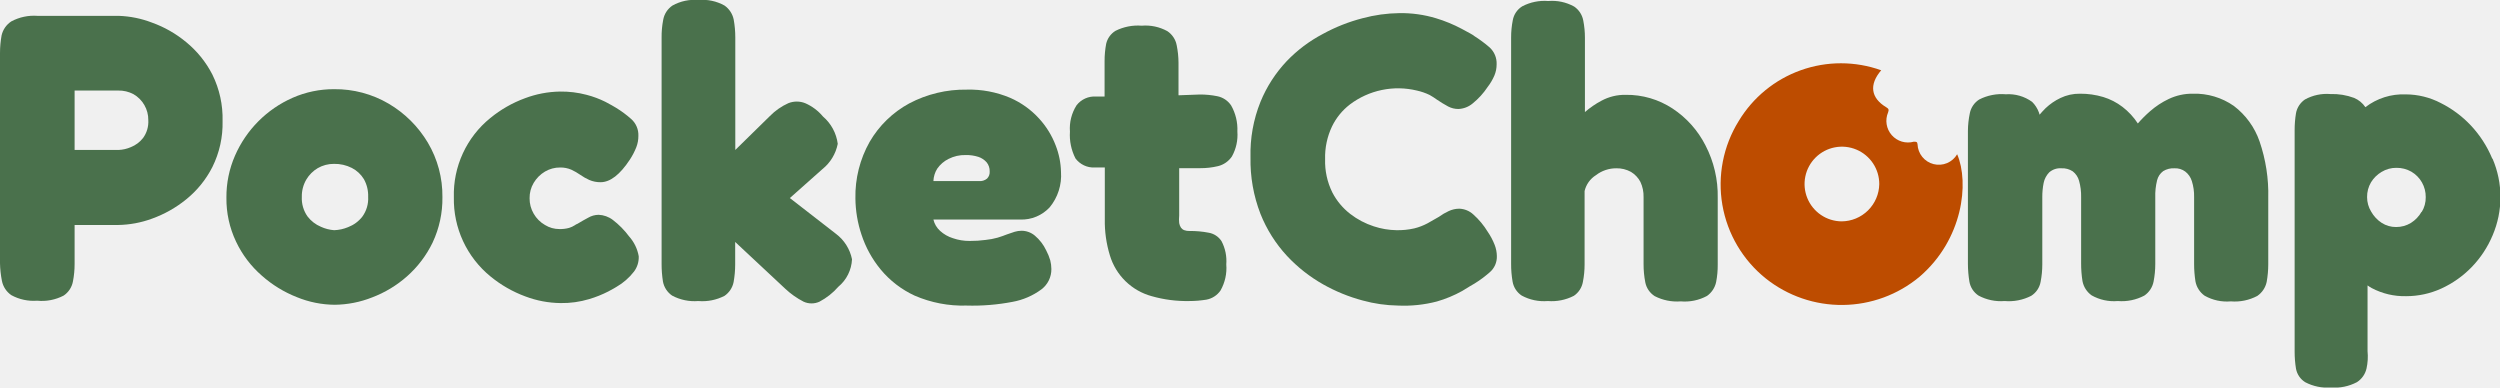
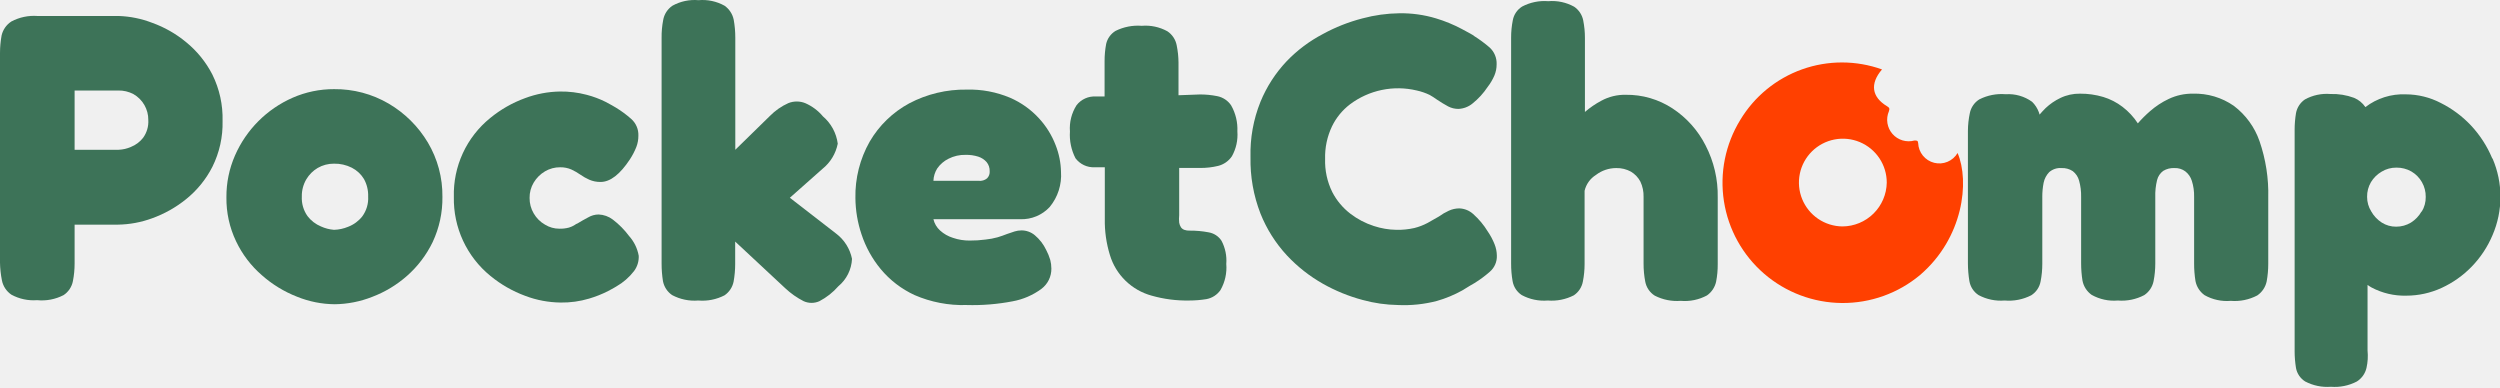
<svg xmlns="http://www.w3.org/2000/svg" width="600" height="93" viewBox="0 0 600 93" fill="none">
-   <g clip-path="url(#clip0_2761_490)">
-     <path d="M451.488 16.867C448.526 20.317 448.988 23.522 452.71 25.749C453.308 26.102 453.362 26.346 453.145 26.971C452.761 27.87 452.639 28.86 452.792 29.825C452.946 30.791 453.37 31.693 454.015 32.429C454.659 33.164 455.499 33.702 456.436 33.981C457.373 34.26 458.371 34.269 459.313 34.006C459.883 34.006 460.155 34.006 460.209 34.631C460.251 35.734 460.65 36.794 461.346 37.652C462.042 38.51 462.997 39.119 464.068 39.388C465.139 39.658 466.269 39.572 467.288 39.146C468.307 38.719 469.16 37.973 469.719 37.021C472.653 43.865 471.132 57.473 460.671 66.436C455.509 70.732 449.024 73.117 442.309 73.191C435.593 73.266 429.057 71.024 423.801 66.844C418.283 62.431 414.573 56.151 413.371 49.19C412.17 42.229 413.56 35.069 417.28 29.063C420.693 23.39 425.966 19.075 432.203 16.851C438.44 14.627 445.255 14.633 451.488 16.867ZM451.026 44.191C451.031 42.421 450.512 40.689 449.533 39.213C448.555 37.737 447.161 36.584 445.528 35.899C443.895 35.214 442.096 35.028 440.357 35.365C438.618 35.701 437.018 36.544 435.758 37.788C434.498 39.033 433.635 40.622 433.278 42.356C432.92 44.09 433.085 45.891 433.75 47.532C434.416 49.173 435.552 50.58 437.016 51.575C438.481 52.571 440.207 53.111 441.978 53.127C444.355 53.114 446.632 52.171 448.322 50.501C450.013 48.832 450.983 46.567 451.026 44.191Z" fill="#BD4C00" />
-     <path d="M8.912 72.168C6.761 72.334 4.609 71.872 2.717 70.837C1.547 70.034 0.738 68.806 0.462 67.414C0.185 66.018 0.03 64.6 0 63.177L0 12.712C0.003 11.3 0.13 9.891 0.38 8.502C0.689 7.117 1.528 5.908 2.717 5.134C4.641 4.105 6.817 3.643 8.993 3.803H28.474C31.219 3.892 33.928 4.443 36.49 5.432C39.456 6.496 42.214 8.068 44.641 10.077C47.271 12.217 49.427 14.881 50.971 17.899C52.679 21.367 53.519 25.198 53.417 29.063C53.511 32.883 52.671 36.668 50.971 40.09C49.438 43.108 47.28 45.765 44.641 47.885C42.2 49.861 39.444 51.412 36.49 52.476C33.878 53.439 31.122 53.953 28.338 53.997H17.905V63.367C17.908 64.781 17.772 66.191 17.498 67.577C17.369 68.259 17.105 68.907 16.723 69.486C16.34 70.064 15.846 70.56 15.27 70.945C13.315 71.964 11.105 72.389 8.912 72.168ZM17.905 35.989H28.474C29.486 35.947 30.481 35.716 31.409 35.31C32.566 34.851 33.579 34.091 34.343 33.11C35.244 31.867 35.686 30.35 35.593 28.818C35.606 27.559 35.283 26.319 34.657 25.226C34.032 24.133 33.126 23.226 32.034 22.598C30.905 22.001 29.642 21.702 28.366 21.729H17.905V35.989Z" fill="#4A714C" />
-     <path d="M80.37 73.145C77.247 73.125 74.157 72.507 71.267 71.325C68.166 70.109 65.305 68.353 62.818 66.138C60.22 63.877 58.12 61.103 56.65 57.989C55.083 54.69 54.293 51.075 54.34 47.423C54.311 43.957 55.015 40.523 56.405 37.347C59.11 31.149 64.046 26.195 70.235 23.467C73.369 22.091 76.757 21.388 80.179 21.403C84.779 21.351 89.307 22.553 93.275 24.88C97.145 27.155 100.378 30.368 102.676 34.223C105.025 38.182 106.237 42.712 106.181 47.315C106.232 51.066 105.433 54.78 103.845 58.179C102.352 61.279 100.255 64.049 97.677 66.328C95.216 68.504 92.381 70.215 89.308 71.38C86.461 72.507 83.432 73.105 80.37 73.145ZM80.179 55.246C81.338 55.208 82.479 54.959 83.548 54.513C84.886 54.002 86.06 53.139 86.945 52.014C87.957 50.633 88.457 48.943 88.358 47.233C88.408 45.765 88.061 44.31 87.352 43.023C86.655 41.865 85.648 40.924 84.445 40.307C83.117 39.632 81.642 39.296 80.152 39.329C78.779 39.317 77.428 39.673 76.24 40.361C75.122 41.027 74.188 41.961 73.523 43.078C72.784 44.336 72.407 45.774 72.436 47.233C72.355 48.907 72.832 50.56 73.794 51.932C74.632 53.036 75.748 53.898 77.028 54.431C78.022 54.885 79.089 55.161 80.179 55.246Z" fill="#4A714C" />
-     <path d="M134.547 72.738C131.649 72.706 128.779 72.164 126.07 71.135C123.043 70.018 120.223 68.402 117.729 66.355C114.913 64.062 112.658 61.158 111.132 57.864C109.607 54.57 108.852 50.971 108.926 47.342C108.825 43.714 109.562 40.112 111.08 36.815C112.597 33.517 114.853 30.614 117.674 28.329C120.159 26.29 122.97 24.683 125.988 23.576C128.665 22.567 131.496 22.024 134.357 21.974C136.529 21.94 138.696 22.205 140.796 22.761C142.354 23.165 143.866 23.729 145.306 24.445C146.475 25.07 147.317 25.532 147.833 25.858C149.135 26.651 150.362 27.56 151.501 28.574C152.065 29.077 152.51 29.698 152.806 30.392C153.102 31.087 153.241 31.839 153.213 32.594C153.219 33.521 153.054 34.442 152.724 35.31C152.31 36.355 151.791 37.356 151.175 38.297C148.811 41.883 146.475 43.73 144.138 43.73C143.204 43.743 142.278 43.558 141.421 43.186C140.667 42.85 139.948 42.441 139.275 41.964C138.603 41.499 137.894 41.09 137.155 40.742C136.3 40.367 135.373 40.181 134.438 40.199C133.158 40.188 131.9 40.526 130.798 41.176C129.678 41.839 128.744 42.773 128.081 43.893C127.422 45.001 127.083 46.27 127.102 47.559C127.083 48.866 127.421 50.152 128.081 51.281C128.729 52.411 129.667 53.349 130.798 53.997C131.834 54.639 133.029 54.977 134.248 54.974C135.027 54.995 135.805 54.903 136.558 54.703C137.057 54.554 137.533 54.335 137.97 54.051C138.148 53.906 138.35 53.796 138.568 53.725C139.465 53.182 140.334 52.693 141.149 52.258C141.907 51.809 142.769 51.566 143.649 51.552C144.889 51.596 146.085 52.023 147.073 52.774C148.555 53.907 149.872 55.242 150.985 56.74C152.18 58.08 152.98 59.725 153.294 61.493C153.356 62.82 152.952 64.126 152.153 65.187C151.003 66.673 149.572 67.918 147.942 68.854C147.752 68.99 147.073 69.37 145.959 69.967C144.496 70.712 142.968 71.321 141.394 71.787C139.174 72.454 136.865 72.775 134.547 72.738Z" fill="#4A714C" />
-     <path d="M200.625 56.115C202.619 57.609 203.992 59.784 204.483 62.226C204.424 63.495 204.102 64.737 203.536 65.873C202.97 67.01 202.173 68.016 201.195 68.826C199.918 70.292 198.379 71.507 196.658 72.412C196.064 72.68 195.421 72.818 194.77 72.818C194.119 72.818 193.475 72.68 192.881 72.412C191.276 71.591 189.794 70.549 188.48 69.315L176.443 58.071V63.503C176.442 64.915 176.314 66.324 176.063 67.713C175.794 69.049 175.014 70.228 173.889 70.999C171.948 72.001 169.763 72.434 167.586 72.249C165.412 72.426 163.233 71.973 161.31 70.945C160.739 70.556 160.251 70.058 159.873 69.481C159.495 68.903 159.236 68.256 159.109 67.577C158.89 66.184 158.781 64.777 158.783 63.367V9.045C158.766 7.614 158.893 6.185 159.163 4.78C159.282 4.085 159.54 3.42 159.923 2.827C160.306 2.234 160.806 1.725 161.391 1.331C163.294 0.271 165.471 -0.192 167.64 1.45739e-06C169.81 -0.192 171.987 0.271 173.889 1.331C175.027 2.131 175.815 3.336 176.09 4.699C176.344 6.115 176.471 7.551 176.471 8.99V35.989L184.785 27.84C186.05 26.554 187.542 25.514 189.186 24.771C190.493 24.242 191.955 24.242 193.262 24.771C194.903 25.486 196.354 26.574 197.5 27.949C199.462 29.622 200.731 31.965 201.06 34.522C200.59 36.91 199.29 39.055 197.392 40.579L189.567 47.532L200.625 56.115Z" fill="#4A714C" />
-     <path d="M231.952 73.335C227.679 73.464 223.43 72.648 219.508 70.945C216.355 69.491 213.57 67.346 211.357 64.671C209.32 62.202 207.763 59.373 206.765 56.332C205.821 53.521 205.326 50.579 205.298 47.614C205.2 42.862 206.382 38.171 208.722 34.033C210.977 30.152 214.258 26.966 218.204 24.825C222.461 22.574 227.218 21.434 232.034 21.512C235.593 21.417 239.132 22.084 242.413 23.467C245.068 24.621 247.448 26.324 249.395 28.465C251.112 30.342 252.458 32.526 253.362 34.902C254.159 36.929 254.591 39.081 254.639 41.258C254.857 44.335 253.885 47.379 251.922 49.759C251.027 50.722 249.935 51.482 248.722 51.988C247.508 52.494 246.2 52.734 244.885 52.693H224.018C224.263 53.741 224.822 54.688 225.622 55.409C226.511 56.219 227.569 56.822 228.719 57.174C230.004 57.617 231.354 57.837 232.713 57.826C233.994 57.837 235.274 57.755 236.544 57.582C237.518 57.485 238.482 57.303 239.424 57.039C240.239 56.794 241 56.523 241.679 56.251L243.527 55.626C244.056 55.467 244.605 55.385 245.157 55.382C246.33 55.381 247.466 55.794 248.363 56.55C249.512 57.518 250.439 58.722 251.08 60.081C251.484 60.843 251.812 61.644 252.058 62.471C252.235 63.154 252.326 63.857 252.33 64.562C252.343 65.507 252.133 66.442 251.717 67.292C251.302 68.141 250.693 68.881 249.939 69.451C247.896 70.96 245.536 71.982 243.038 72.439C239.386 73.143 235.669 73.444 231.952 73.335ZM224.018 43.458H234.887C235.245 43.497 235.607 43.464 235.952 43.361C236.297 43.258 236.618 43.088 236.897 42.861C237.121 42.633 237.293 42.36 237.401 42.06C237.509 41.76 237.55 41.44 237.522 41.122C237.546 40.333 237.286 39.562 236.788 38.949C236.255 38.346 235.57 37.896 234.805 37.645C233.822 37.334 232.793 37.187 231.762 37.211C230.339 37.173 228.929 37.49 227.659 38.134C226.569 38.669 225.634 39.473 224.942 40.47C224.376 41.367 224.057 42.398 224.018 43.458Z" fill="#4A714C" />
-     <path d="M295.476 25.314C295.094 24.741 294.602 24.248 294.028 23.866C293.455 23.484 292.811 23.219 292.134 23.087C290.775 22.813 289.391 22.677 288.004 22.68L282.842 22.87V15.047C282.835 13.642 282.689 12.241 282.407 10.864C282.279 10.176 282.013 9.521 281.625 8.937C281.238 8.354 280.737 7.855 280.152 7.469C278.278 6.44 276.142 5.987 274.012 6.165C271.848 5.997 269.678 6.419 267.735 7.388C267.17 7.731 266.678 8.184 266.291 8.721C265.904 9.257 265.628 9.866 265.48 10.511C265.223 11.881 265.095 13.273 265.1 14.667V23.168H263.035C262.142 23.109 261.248 23.272 260.432 23.642C259.617 24.011 258.906 24.576 258.362 25.287C257.174 27.164 256.621 29.373 256.786 31.588C256.637 33.815 257.098 36.04 258.117 38.026C258.648 38.734 259.343 39.303 260.143 39.681C260.944 40.06 261.824 40.238 262.709 40.199H265.154V52.611C265.1 55.555 265.513 58.488 266.377 61.303C267.08 63.65 268.369 65.779 270.123 67.49C271.877 69.2 274.038 70.436 276.403 71.081C279.326 71.915 282.357 72.308 285.396 72.249C286.77 72.249 288.142 72.14 289.499 71.923C290.187 71.801 290.844 71.544 291.431 71.166C292.019 70.789 292.526 70.298 292.922 69.723C294.006 67.819 294.489 65.632 294.308 63.449C294.462 61.522 294.067 59.591 293.167 57.88C292.818 57.341 292.359 56.881 291.821 56.53C291.283 56.179 290.677 55.945 290.042 55.843C288.547 55.557 287.027 55.42 285.505 55.436C285.071 55.454 284.638 55.39 284.228 55.246C283.913 55.127 283.639 54.919 283.44 54.648C283.219 54.312 283.07 53.932 283.005 53.535C282.942 52.93 282.942 52.32 283.005 51.715V40.361H288.086C289.513 40.369 290.936 40.205 292.324 39.873C293.692 39.539 294.884 38.706 295.666 37.537C296.676 35.715 297.13 33.638 296.971 31.561C297.072 29.38 296.554 27.214 295.476 25.314Z" fill="#4A714C" />
-     <path d="M335.525 73.335C332.65 73.29 329.792 72.879 327.021 72.113C323.719 71.231 320.542 69.935 317.566 68.256C314.335 66.432 311.403 64.124 308.871 61.411C306.151 58.472 303.995 55.056 302.513 51.335C300.837 47.007 300.025 42.394 300.122 37.754C300 33.201 300.814 28.671 302.513 24.445C303.994 20.825 306.131 17.51 308.817 14.667C311.335 12.041 314.262 9.839 317.484 8.148C320.493 6.498 323.697 5.23 327.021 4.373C329.893 3.6 332.85 3.189 335.824 3.151C338.804 3.103 341.773 3.515 344.627 4.373C346.771 5.018 348.846 5.873 350.822 6.926C352.425 7.795 353.539 8.366 353.811 8.637C355.099 9.451 356.325 10.359 357.479 11.353C358.046 11.865 358.494 12.495 358.79 13.199C359.086 13.903 359.223 14.664 359.19 15.428C359.197 16.361 359.012 17.285 358.647 18.144C358.229 19.113 357.69 20.025 357.044 20.86C356.037 22.382 354.8 23.738 353.376 24.88C352.421 25.66 351.239 26.108 350.007 26.156C349.155 26.159 348.316 25.953 347.561 25.559C346.628 25.054 345.721 24.501 344.844 23.902C344.287 23.498 343.706 23.126 343.106 22.788C342.126 22.319 341.096 21.963 340.035 21.729C337.278 21.064 334.408 21.02 331.631 21.597C328.855 22.175 326.241 23.361 323.978 25.07C322.156 26.468 320.686 28.273 319.685 30.339C318.517 32.797 317.949 35.496 318.027 38.216C317.944 40.959 318.532 43.682 319.739 46.147C320.785 48.185 322.27 49.966 324.086 51.362C325.777 52.664 327.68 53.666 329.711 54.322C331.465 54.904 333.297 55.215 335.145 55.246C336.588 55.276 338.03 55.13 339.438 54.811C340.544 54.537 341.611 54.126 342.616 53.589C343.567 53.073 344.437 52.557 345.334 52.041C346.073 51.501 346.865 51.037 347.697 50.656C348.489 50.286 349.351 50.092 350.224 50.085C351.464 50.126 352.649 50.608 353.566 51.443C354.939 52.663 356.12 54.083 357.071 55.653C357.728 56.612 358.275 57.642 358.701 58.722C359.047 59.587 359.231 60.508 359.245 61.439C359.274 62.178 359.135 62.913 358.838 63.591C358.542 64.268 358.096 64.87 357.533 65.35C356.389 66.356 355.162 67.265 353.865 68.066C353.403 68.31 352.425 68.908 350.931 69.832C349.005 70.902 346.963 71.75 344.844 72.358C341.805 73.151 338.663 73.48 335.525 73.335Z" fill="#4A714C" />
-     <path d="M371.471 72.249C369.306 72.43 367.135 71.977 365.222 70.945C364.643 70.566 364.149 70.07 363.77 69.491C363.391 68.911 363.136 68.26 363.021 67.577C362.78 66.187 362.662 64.778 362.668 63.367V9.045C362.661 7.622 362.798 6.203 363.076 4.808C363.203 4.133 363.469 3.493 363.857 2.927C364.246 2.361 364.747 1.882 365.331 1.521C367.251 0.513 369.418 0.071 371.58 0.245C373.74 0.058 375.907 0.521 377.802 1.575C378.937 2.349 379.718 3.541 379.976 4.889C380.25 6.276 380.387 7.686 380.383 9.099V26.89C381.598 25.837 382.929 24.925 384.35 24.174C386.134 23.209 388.137 22.722 390.165 22.761C394.159 22.704 398.078 23.849 401.413 26.048C404.774 28.262 407.499 31.314 409.319 34.902C411.335 38.792 412.344 43.125 412.254 47.505V63.53C412.267 64.925 412.14 66.317 411.873 67.686C411.592 69.039 410.805 70.233 409.673 71.027C407.744 72.067 405.553 72.52 403.369 72.33C401.22 72.497 399.066 72.065 397.147 71.081C396.558 70.71 396.052 70.222 395.659 69.647C395.266 69.073 394.996 68.424 394.865 67.74C394.585 66.29 394.448 64.817 394.457 63.34V47.315C394.492 46.05 394.232 44.795 393.697 43.648C393.175 42.662 392.396 41.836 391.442 41.258C390.362 40.66 389.143 40.36 387.909 40.389C386.141 40.385 384.42 40.967 383.019 42.046C381.647 42.906 380.67 44.272 380.302 45.848V63.449C380.305 64.862 380.168 66.272 379.894 67.659C379.774 68.333 379.52 68.976 379.147 69.55C378.773 70.124 378.288 70.617 377.721 70.999C375.794 71.988 373.63 72.421 371.471 72.249Z" fill="#4A714C" />
-     <path d="M481.103 72.249C478.938 72.425 476.768 71.972 474.854 70.945C474.275 70.566 473.78 70.07 473.402 69.491C473.023 68.911 472.768 68.26 472.653 67.577C472.425 66.185 472.307 64.778 472.3 63.367V31.398C472.311 29.974 472.466 28.555 472.762 27.161C472.895 26.489 473.164 25.851 473.551 25.286C473.939 24.721 474.438 24.241 475.017 23.875C476.977 22.872 479.18 22.439 481.375 22.625C483.633 22.475 485.872 23.119 487.705 24.445C488.42 25.146 488.971 25.997 489.319 26.936C489.667 27.875 489.802 28.88 489.716 29.877L488.059 29.388C488.917 28.166 489.881 27.021 490.939 25.966C491.989 24.97 493.19 24.145 494.498 23.522C495.963 22.818 497.573 22.465 499.198 22.489C501.084 22.474 502.961 22.74 504.768 23.277C506.449 23.787 508.023 24.597 509.414 25.667C510.853 26.772 512.093 28.113 513.082 29.633C513.991 28.588 514.971 27.607 516.017 26.699C517.358 25.519 518.858 24.532 520.473 23.766C522.287 22.899 524.276 22.462 526.287 22.489C529.796 22.383 533.246 23.412 536.123 25.423C538.973 27.586 541.119 30.544 542.29 33.924C543.789 38.291 544.498 42.89 544.382 47.505V63.449C544.38 64.86 544.252 66.269 544.002 67.659C543.713 69.03 542.905 70.237 541.747 71.026C539.795 72.058 537.589 72.511 535.389 72.33C533.208 72.52 531.02 72.046 529.113 70.972C527.963 70.159 527.174 68.933 526.912 67.55C526.692 66.157 526.583 64.75 526.586 63.34V47.315C526.618 46.008 526.435 44.705 526.042 43.458C525.765 42.553 525.215 41.756 524.467 41.176C523.724 40.622 522.811 40.344 521.885 40.389C520.932 40.334 519.984 40.571 519.168 41.068C518.437 41.607 517.918 42.385 517.701 43.268C517.366 44.627 517.22 46.025 517.267 47.423V63.367C517.268 64.78 517.131 66.19 516.859 67.577C516.727 68.257 516.463 68.905 516.08 69.483C515.698 70.061 515.206 70.558 514.631 70.945C512.679 71.977 510.473 72.429 508.273 72.249C506.092 72.438 503.904 71.965 501.997 70.891C500.847 70.078 500.058 68.851 499.796 67.468C499.576 66.076 499.467 64.668 499.47 63.258V47.315C499.498 45.994 499.333 44.677 498.981 43.404C498.737 42.497 498.203 41.696 497.459 41.122C496.655 40.594 495.703 40.337 494.742 40.389C494.213 40.348 493.681 40.414 493.177 40.582C492.673 40.75 492.208 41.017 491.808 41.367C491.135 42.066 490.674 42.942 490.477 43.892C490.253 45.019 490.144 46.166 490.151 47.315V63.449C490.154 64.862 490.017 66.272 489.743 67.659C489.618 68.341 489.353 68.99 488.965 69.565C488.577 70.14 488.074 70.628 487.488 70.999C485.519 72.008 483.306 72.441 481.103 72.249Z" fill="#4A714C" />
-     <path d="M598.125 38.026C596.913 35.119 595.193 32.452 593.044 30.149C590.957 27.922 588.492 26.083 585.763 24.716C583.178 23.37 580.309 22.662 577.394 22.652C573.9 22.503 570.466 23.59 567.694 25.721C567.024 24.731 566.08 23.958 564.977 23.494C563.163 22.82 561.234 22.506 559.299 22.571C557.177 22.398 555.052 22.851 553.186 23.875C552.629 24.254 552.152 24.739 551.784 25.303C551.415 25.867 551.162 26.499 551.039 27.161C550.817 28.517 550.708 29.889 550.713 31.262V84.39C550.708 85.763 550.817 87.135 551.039 88.491C551.162 89.153 551.421 89.782 551.8 90.338C552.179 90.894 552.669 91.366 553.24 91.723C555.134 92.722 557.272 93.164 559.408 93C561.569 93.174 563.736 92.731 565.657 91.723C566.83 90.975 567.661 89.794 567.966 88.437C568.267 87.073 568.35 85.671 568.211 84.281V68.5C568.537 68.718 568.836 68.935 569.189 69.125C571.745 70.482 574.609 71.156 577.503 71.081C580.42 71.081 583.302 70.451 585.953 69.234C588.668 67.986 591.128 66.245 593.207 64.1C595.343 61.891 597.048 59.303 598.234 56.468C599.471 53.57 600.108 50.452 600.108 47.301C600.108 44.15 599.471 41.032 598.234 38.134L598.125 38.026ZM581.198 50.791C580.579 51.898 579.691 52.832 578.617 53.507C577.545 54.158 576.312 54.497 575.058 54.485C573.846 54.496 572.657 54.157 571.634 53.507C570.574 52.824 569.697 51.891 569.08 50.791C568.437 49.746 568.098 48.542 568.102 47.315C568.082 46.075 568.401 44.854 569.026 43.784C569.654 42.743 570.532 41.875 571.58 41.258C572.651 40.604 573.884 40.265 575.139 40.28C576.395 40.263 577.633 40.582 578.726 41.203C579.789 41.827 580.669 42.721 581.275 43.794C581.881 44.867 582.192 46.082 582.176 47.315C582.2 48.579 581.861 49.823 581.198 50.9V50.791Z" fill="#4A714C" />
-   </g>
-   <defs>
-     <clipPath id="clip0_2761_490">
-       <rect width="600" height="93" fill="white" />
-     </clipPath>
-   </defs>
+   <path d="M469.822 36.72C469.265 37.667 468.416 38.407 467.402 38.831C466.389 39.255 465.264 39.339 464.199 39.071C463.134 38.803 462.184 38.198 461.491 37.345C460.799 36.492 460.402 35.439 460.36 34.342C460.308 33.72 460.036 33.72 459.468 33.72C458.53 33.98 457.538 33.97 456.605 33.692C455.673 33.413 454.838 32.877 454.197 32.146C453.556 31.414 453.135 30.516 452.981 29.556C452.829 28.596 452.951 27.612 453.333 26.717C453.548 26.096 453.494 25.853 452.901 25.501C449.197 23.284 448.737 20.096 451.684 16.663C445.482 14.439 438.7 14.433 432.494 16.646C426.289 18.86 421.044 23.155 417.654 28.8C414.076 34.636 412.691 41.554 413.747 48.316C414.804 55.079 418.231 61.247 423.42 65.718C428.607 70.188 435.217 72.671 442.069 72.722C448.92 72.773 455.566 70.39 460.82 65.997C471.228 57.076 472.74 43.532 469.822 36.72ZM449.639 51.259C447.655 53.219 444.982 54.326 442.192 54.343C440.11 54.325 438.08 53.692 436.358 52.523C434.636 51.353 433.299 49.701 432.516 47.774C431.734 45.846 431.54 43.73 431.959 41.693C432.378 39.656 433.393 37.788 434.873 36.326C436.354 34.864 438.235 33.873 440.279 33.477C442.323 33.082 444.439 33.3 446.359 34.105C448.279 34.909 449.917 36.264 451.068 37.997C452.218 39.731 452.828 41.766 452.822 43.846C452.77 46.637 451.628 49.297 449.639 51.259Z" fill="#FF4000" />
+   <path d="M8.912 72.041C6.761 72.208 4.609 71.746 2.717 70.713C1.547 69.913 0.738 68.688 0.462 67.299C0.185 65.906 0.03 64.492 0 63.072C0 63.072 0 12.724 0 12.724C0.003 11.315 0.13 9.91 0.38 8.524C0.689 7.142 1.528 5.936 2.717 5.164C4.641 4.137 6.817 3.677 8.993 3.836C8.993 3.836 28.474 3.836 28.474 3.836C31.219 3.925 33.928 4.475 36.49 5.462C39.455 6.523 42.214 8.091 44.641 10.095C47.271 12.231 49.427 14.889 50.971 17.9C52.679 21.36 53.519 25.182 53.416 29.037C53.511 32.848 52.671 36.624 50.971 40.039C49.438 43.049 47.28 45.7 44.641 47.816C42.2 49.787 39.444 51.335 36.49 52.395C33.878 53.356 31.122 53.87 28.339 53.913C28.339 53.913 17.905 53.913 17.905 53.913C17.905 53.913 17.905 63.262 17.905 63.262C17.908 64.672 17.772 66.078 17.498 67.462C17.369 68.142 17.106 68.789 16.723 69.366C16.34 69.943 15.846 70.438 15.27 70.822C13.315 71.838 11.105 72.262 8.912 72.041ZM17.905 35.947C17.905 35.947 28.474 35.947 28.474 35.947C29.486 35.905 30.481 35.675 31.409 35.269C32.566 34.812 33.579 34.054 34.343 33.075C35.244 31.835 35.686 30.321 35.593 28.793C35.606 27.537 35.283 26.299 34.657 25.209C34.032 24.118 33.126 23.213 32.034 22.588C30.905 21.992 29.642 21.693 28.366 21.721C28.366 21.721 17.905 21.721 17.905 21.721C17.905 21.721 17.905 35.947 17.905 35.947Z" fill="#3D7358" />
+   <path d="M80.37 73.017C77.247 72.997 74.157 72.381 71.268 71.202C68.166 69.989 65.305 68.236 62.818 66.026C60.22 63.771 58.12 61.003 56.65 57.896C55.082 54.605 54.293 50.999 54.34 47.355C54.311 43.896 55.014 40.471 56.405 37.302C59.11 31.119 64.046 26.176 70.235 23.455C73.369 22.082 76.757 21.38 80.179 21.395C84.779 21.344 89.307 22.543 93.275 24.864C97.145 27.134 100.378 30.34 102.676 34.186C105.025 38.136 106.238 42.655 106.181 47.247C106.232 50.989 105.433 54.695 103.845 58.086C102.352 61.178 100.255 63.942 97.677 66.215C95.216 68.386 92.38 70.094 89.309 71.256C86.461 72.38 83.432 72.977 80.37 73.017ZM80.179 55.159C81.338 55.121 82.479 54.873 83.548 54.428C84.886 53.919 86.06 53.057 86.945 51.935C87.958 50.557 88.457 48.871 88.358 47.165C88.408 45.701 88.061 44.249 87.352 42.965C86.655 41.809 85.648 40.871 84.445 40.256C83.117 39.582 81.642 39.247 80.152 39.28C78.779 39.267 77.428 39.623 76.24 40.31C75.122 40.974 74.189 41.905 73.523 43.02C72.784 44.275 72.407 45.71 72.436 47.165C72.355 48.835 72.832 50.485 73.794 51.854C74.632 52.955 75.748 53.815 77.028 54.346C78.022 54.8 79.089 55.075 80.179 55.159Z" fill="#3D7358" />
+   <path d="M134.547 72.61C131.649 72.579 128.779 72.038 126.07 71.012C123.042 69.896 120.223 68.285 117.728 66.242C114.913 63.955 112.657 61.058 111.132 57.772C109.607 54.485 108.852 50.895 108.925 47.274C108.825 43.654 109.562 40.061 111.079 36.771C112.597 33.481 114.853 30.585 117.674 28.305C120.159 26.27 122.97 24.667 125.988 23.563C128.665 22.556 131.496 22.015 134.357 21.964C136.529 21.931 138.696 22.195 140.796 22.75C142.354 23.153 143.865 23.716 145.306 24.43C146.475 25.054 147.317 25.514 147.833 25.839C149.135 26.631 150.362 27.538 151.501 28.549C152.064 29.051 152.51 29.671 152.806 30.364C153.102 31.057 153.241 31.807 153.213 32.56C153.22 33.485 153.054 34.404 152.724 35.269C152.31 36.313 151.791 37.311 151.175 38.25C148.811 41.827 146.475 43.67 144.138 43.67C143.204 43.683 142.278 43.498 141.421 43.128C140.667 42.793 139.948 42.384 139.275 41.909C138.603 41.444 137.894 41.037 137.155 40.689C136.299 40.315 135.373 40.13 134.438 40.147C133.158 40.136 131.899 40.473 130.797 41.123C129.678 41.784 128.743 42.716 128.08 43.832C127.422 44.938 127.084 46.205 127.102 47.491C127.083 48.794 127.421 50.078 128.08 51.203C128.729 52.331 129.666 53.266 130.797 53.913C131.834 54.554 133.029 54.891 134.248 54.889C135.027 54.909 135.805 54.818 136.558 54.618C137.057 54.47 137.533 54.251 137.971 53.967C138.148 53.823 138.351 53.712 138.568 53.642C139.465 53.1 140.334 52.612 141.149 52.179C141.907 51.73 142.769 51.488 143.649 51.474C144.889 51.518 146.085 51.944 147.072 52.693C148.555 53.824 149.872 55.156 150.985 56.65C152.18 57.987 152.979 59.628 153.294 61.392C153.356 62.715 152.952 64.019 152.153 65.077C151.003 66.56 149.572 67.803 147.942 68.736C147.752 68.871 147.072 69.251 145.958 69.846C144.496 70.59 142.968 71.197 141.394 71.662C139.174 72.327 136.864 72.647 134.547 72.61Z" fill="#3D7358" />
+   <path d="M200.625 56.027C202.619 57.517 203.992 59.688 204.483 62.124C204.424 63.389 204.102 64.628 203.536 65.762C202.97 66.896 202.173 67.899 201.195 68.709C199.918 70.171 198.379 71.383 196.658 72.286C196.064 72.553 195.421 72.691 194.77 72.691C194.119 72.691 193.475 72.553 192.881 72.286C191.276 71.467 189.794 70.427 188.48 69.196C188.48 69.196 176.443 57.978 176.443 57.978C176.443 57.978 176.443 63.397 176.443 63.397C176.442 64.806 176.314 66.212 176.063 67.597C175.793 68.931 175.014 70.107 173.889 70.876C171.948 71.876 169.763 72.308 167.586 72.123C165.412 72.299 163.233 71.848 161.31 70.822C160.739 70.435 160.251 69.938 159.873 69.361C159.495 68.785 159.236 68.139 159.109 67.462C158.89 66.073 158.781 64.669 158.783 63.262C158.783 63.262 158.783 9.066 158.783 9.066C158.766 7.639 158.893 6.213 159.163 4.812C159.281 4.117 159.54 3.455 159.923 2.863C160.306 2.271 160.806 1.764 161.391 1.37C163.294 0.313 165.471 -0.149 167.64 0.042C169.81 -0.149 171.987 0.313 173.889 1.37C175.027 2.168 175.815 3.371 176.09 4.73C176.344 6.143 176.471 7.576 176.471 9.012C176.471 9.012 176.471 35.947 176.471 35.947C176.471 35.947 184.785 27.818 184.785 27.818C186.05 26.535 187.542 25.497 189.186 24.756C190.493 24.228 191.955 24.228 193.262 24.756C194.903 25.469 196.354 26.555 197.501 27.926C199.462 29.595 200.731 31.933 201.06 34.484C200.59 36.867 199.29 39.007 197.392 40.527C197.392 40.527 189.566 47.464 189.566 47.464C189.566 47.464 200.625 56.027 200.625 56.027Z" fill="#3D7358" />
+   <path d="M231.952 73.207C227.679 73.335 223.43 72.521 219.508 70.822C216.355 69.371 213.57 67.231 211.357 64.562C209.321 62.099 207.763 59.277 206.765 56.243C205.821 53.439 205.326 50.503 205.298 47.545C205.199 42.804 206.382 38.124 208.722 33.996C210.977 30.124 214.258 26.945 218.204 24.81C222.461 22.563 227.218 21.426 232.034 21.504C235.593 21.409 239.132 22.075 242.413 23.455C245.068 24.605 247.448 26.305 249.395 28.441C251.112 30.313 252.458 32.492 253.362 34.863C254.159 36.885 254.591 39.032 254.639 41.204C254.857 44.274 253.885 47.31 251.922 49.686C251.027 50.646 249.936 51.405 248.722 51.909C247.508 52.414 246.199 52.654 244.885 52.612C244.885 52.612 224.019 52.612 224.019 52.612C224.263 53.658 224.822 54.603 225.622 55.322C226.511 56.13 227.569 56.731 228.719 57.084C230.004 57.525 231.354 57.745 232.713 57.734C233.994 57.744 235.275 57.663 236.544 57.49C237.518 57.393 238.481 57.212 239.424 56.948C240.239 56.704 241 56.433 241.679 56.162C241.679 56.162 243.527 55.539 243.527 55.539C244.056 55.38 244.605 55.298 245.157 55.295C246.33 55.294 247.465 55.707 248.363 56.46C249.512 57.426 250.439 58.628 251.08 59.983C251.485 60.744 251.812 61.542 252.058 62.368C252.235 63.049 252.327 63.75 252.33 64.454C252.343 65.397 252.133 66.33 251.718 67.177C251.302 68.024 250.693 68.762 249.939 69.331C247.896 70.837 245.536 71.857 243.038 72.312C239.387 73.015 235.669 73.315 231.952 73.207ZM224.019 43.399C224.019 43.399 234.887 43.399 234.887 43.399C235.245 43.437 235.607 43.404 235.952 43.302C236.297 43.2 236.619 43.03 236.897 42.803C237.121 42.576 237.293 42.304 237.401 42.004C237.509 41.705 237.551 41.385 237.522 41.069C237.546 40.281 237.286 39.512 236.789 38.901C236.255 38.299 235.57 37.85 234.805 37.6C233.822 37.289 232.793 37.142 231.762 37.166C230.339 37.128 228.929 37.445 227.659 38.088C226.569 38.621 225.634 39.423 224.942 40.418C224.376 41.313 224.057 42.341 224.019 43.399Z" fill="#3D7358" />
+   <path d="M295.476 25.297C295.094 24.725 294.602 24.234 294.028 23.853C293.455 23.471 292.811 23.207 292.134 23.075C290.775 22.802 289.391 22.666 288.004 22.669C288.004 22.669 282.842 22.859 282.842 22.859C282.842 22.859 282.842 15.054 282.842 15.054C282.835 13.652 282.689 12.255 282.407 10.881C282.278 10.195 282.012 9.541 281.625 8.959C281.238 8.377 280.737 7.879 280.152 7.494C278.278 6.467 276.142 6.015 274.012 6.193C271.847 6.025 269.678 6.447 267.735 7.413C267.17 7.755 266.678 8.207 266.291 8.743C265.904 9.278 265.628 9.885 265.48 10.529C265.222 11.896 265.095 13.284 265.1 14.675C265.1 14.675 265.1 23.157 265.1 23.157C265.1 23.157 263.035 23.157 263.035 23.157C262.142 23.098 261.247 23.26 260.432 23.629C259.617 23.997 258.906 24.561 258.361 25.27C257.173 27.143 256.621 29.347 256.786 31.557C256.637 33.779 257.097 35.999 258.117 37.979C258.647 38.686 259.343 39.253 260.143 39.631C260.943 40.009 261.824 40.186 262.709 40.147C262.709 40.147 265.154 40.147 265.154 40.147C265.154 40.147 265.154 52.531 265.154 52.531C265.1 55.468 265.512 58.394 266.377 61.202C267.079 63.544 268.369 65.668 270.123 67.375C271.877 69.081 274.038 70.314 276.403 70.958C279.326 71.789 282.357 72.182 285.396 72.123C286.77 72.123 288.142 72.014 289.498 71.797C290.187 71.676 290.844 71.42 291.431 71.043C292.019 70.666 292.526 70.176 292.922 69.603C294.006 67.703 294.489 65.521 294.308 63.343C294.462 61.421 294.066 59.494 293.166 57.788C292.818 57.25 292.359 56.791 291.821 56.441C291.282 56.091 290.676 55.857 290.042 55.756C288.547 55.47 287.027 55.334 285.505 55.349C285.071 55.367 284.637 55.303 284.228 55.159C283.913 55.041 283.639 54.834 283.44 54.563C283.219 54.227 283.07 53.849 283.005 53.452C282.941 52.848 282.941 52.24 283.005 51.637C283.005 51.637 283.005 40.31 283.005 40.31C283.005 40.31 288.086 40.31 288.086 40.31C289.513 40.317 290.936 40.154 292.324 39.822C293.691 39.489 294.884 38.658 295.666 37.491C296.676 35.674 297.13 33.602 296.971 31.53C297.072 29.353 296.554 27.193 295.476 25.297Z" fill="#3D7358" />
+   <path d="M335.525 73.207C332.65 73.161 329.792 72.752 327.021 71.988C323.719 71.107 320.542 69.814 317.565 68.14C314.335 66.32 311.403 64.016 308.871 61.311C306.151 58.378 303.995 54.97 302.513 51.257C300.837 46.94 300.025 42.337 300.122 37.708C300.001 33.166 300.814 28.647 302.513 24.43C303.993 20.819 306.13 17.512 308.816 14.675C311.335 12.055 314.262 9.859 317.484 8.172C320.493 6.525 323.697 5.26 327.021 4.405C329.892 3.634 332.85 3.224 335.824 3.186C338.804 3.138 341.773 3.549 344.627 4.405C346.771 5.048 348.846 5.902 350.822 6.952C352.425 7.819 353.539 8.388 353.81 8.659C355.098 9.471 356.325 10.377 357.478 11.369C358.046 11.879 358.494 12.508 358.79 13.211C359.086 13.913 359.223 14.672 359.19 15.434C359.197 16.365 359.012 17.287 358.647 18.144C358.228 19.11 357.69 20.021 357.044 20.853C356.037 22.372 354.8 23.725 353.376 24.864C352.421 25.642 351.239 26.089 350.007 26.138C349.155 26.14 348.316 25.935 347.561 25.541C346.627 25.038 345.721 24.486 344.844 23.888C344.287 23.485 343.706 23.114 343.106 22.777C342.126 22.309 341.096 21.954 340.035 21.721C337.278 21.058 334.408 21.013 331.631 21.589C328.855 22.166 326.241 23.349 323.978 25.054C322.156 26.449 320.686 28.249 319.685 30.311C318.516 32.762 317.948 35.456 318.027 38.169C317.944 40.906 318.531 43.622 319.739 46.082C320.785 48.115 322.27 49.892 324.086 51.285C325.777 52.584 327.679 53.583 329.71 54.238C331.464 54.818 333.297 55.129 335.144 55.159C336.588 55.19 338.029 55.044 339.438 54.726C340.543 54.452 341.611 54.042 342.616 53.507C343.568 52.992 344.437 52.477 345.334 51.962C346.073 51.423 346.864 50.96 347.697 50.58C348.489 50.212 349.351 50.018 350.224 50.011C351.464 50.052 352.649 50.532 353.566 51.366C354.939 52.583 356.12 53.999 357.071 55.566C357.728 56.523 358.275 57.549 358.701 58.628C359.047 59.491 359.231 60.409 359.244 61.338C359.274 62.075 359.135 62.809 358.838 63.485C358.542 64.161 358.095 64.761 357.533 65.24C356.389 66.244 355.161 67.151 353.865 67.95C353.403 68.194 352.425 68.79 350.93 69.711C349.005 70.779 346.963 71.625 344.844 72.231C341.805 73.023 338.663 73.352 335.525 73.207Z" fill="#3D7358" />
+   <path d="M371.471 72.123C369.306 72.303 367.135 71.852 365.222 70.822C364.643 70.443 364.148 69.949 363.77 69.371C363.391 68.793 363.136 68.143 363.021 67.462C362.78 66.075 362.662 64.67 362.668 63.262C362.668 63.262 362.668 9.066 362.668 9.066C362.661 7.647 362.798 6.23 363.076 4.838C363.203 4.166 363.469 3.527 363.857 2.962C364.245 2.398 364.747 1.92 365.331 1.56C367.251 0.554 369.418 0.112 371.58 0.286C373.74 0.1 375.907 0.562 377.802 1.614C378.937 2.386 379.718 3.574 379.976 4.92C380.25 6.303 380.387 7.71 380.383 9.12C380.383 9.12 380.383 26.869 380.383 26.869C381.598 25.819 382.929 24.909 384.35 24.159C386.134 23.196 388.137 22.711 390.164 22.75C394.159 22.693 398.078 23.836 401.413 26.029C404.774 28.238 407.499 31.283 409.32 34.863C411.335 38.744 412.343 43.067 412.254 47.437C412.254 47.437 412.254 63.424 412.254 63.424C412.267 64.815 412.14 66.205 411.873 67.57C411.592 68.92 410.805 70.112 409.673 70.903C407.744 71.942 405.553 72.394 403.369 72.204C401.22 72.371 399.065 71.939 397.147 70.958C396.558 70.588 396.052 70.101 395.659 69.527C395.266 68.954 394.996 68.306 394.865 67.624C394.585 66.178 394.448 64.708 394.457 63.235C394.457 63.235 394.457 47.247 394.457 47.247C394.492 45.985 394.231 44.733 393.696 43.589C393.175 42.605 392.395 41.781 391.441 41.204C390.362 40.608 389.143 40.308 387.909 40.337C386.141 40.333 384.421 40.914 383.019 41.99C381.647 42.848 380.671 44.211 380.302 45.784C380.302 45.784 380.302 63.343 380.302 63.343C380.305 64.753 380.168 66.16 379.894 67.543C379.774 68.215 379.52 68.857 379.147 69.43C378.773 70.003 378.288 70.494 377.721 70.876C375.794 71.863 373.63 72.294 371.471 72.123Z" fill="#3D7358" />
+   <path d="M481.103 72.123C478.938 72.299 476.768 71.847 474.854 70.822C474.275 70.444 473.78 69.949 473.402 69.372C473.023 68.793 472.768 68.143 472.653 67.462C472.425 66.074 472.307 64.669 472.3 63.262C472.3 63.262 472.3 31.368 472.3 31.368C472.311 29.947 472.466 28.53 472.762 27.14C472.895 26.47 473.164 25.833 473.552 25.27C473.939 24.706 474.438 24.227 475.017 23.861C476.977 22.861 479.18 22.429 481.375 22.615C483.632 22.465 485.872 23.107 487.705 24.431C488.421 25.13 488.972 25.979 489.319 26.916C489.666 27.853 489.802 28.855 489.716 29.85C489.716 29.85 488.059 29.362 488.059 29.362C488.918 28.143 489.881 27.001 490.939 25.948C491.989 24.954 493.191 24.131 494.498 23.509C495.963 22.807 497.573 22.455 499.198 22.479C501.084 22.465 502.961 22.729 504.768 23.265C506.448 23.774 508.023 24.582 509.414 25.65C510.851 26.752 512.093 28.09 513.082 29.606C513.99 28.563 514.969 27.586 516.015 26.68C517.361 25.502 518.856 24.517 520.474 23.753C522.289 22.888 524.278 22.452 526.289 22.479C529.794 22.373 533.247 23.4 536.124 25.406C538.974 27.564 541.119 30.515 542.289 33.888C543.789 38.244 544.5 42.832 544.381 47.437C544.381 47.437 544.381 63.343 544.381 63.343C544.381 64.752 544.253 66.157 544 67.543C543.711 68.912 542.907 70.115 541.747 70.904C539.794 71.933 537.588 72.385 535.387 72.204C533.206 72.393 531.021 71.921 529.113 70.849C527.964 70.039 527.175 68.814 526.912 67.435C526.691 66.046 526.582 64.641 526.588 63.235C526.588 63.235 526.588 47.247 526.588 47.247C526.619 45.943 526.433 44.643 526.041 43.399C525.763 42.497 525.216 41.701 524.469 41.123C523.722 40.57 522.809 40.292 521.887 40.337C520.933 40.282 519.985 40.519 519.17 41.014C518.438 41.553 517.918 42.329 517.701 43.209C517.366 44.565 517.222 45.96 517.268 47.356C517.268 47.356 517.268 63.262 517.268 63.262C517.268 64.672 517.134 66.079 516.861 67.462C516.727 68.141 516.464 68.787 516.082 69.363C515.696 69.94 515.206 70.436 514.629 70.822C512.68 71.852 510.474 72.303 508.273 72.123C506.092 72.312 503.905 71.84 501.997 70.768C500.847 69.957 500.059 68.733 499.796 67.354C499.576 65.964 499.468 64.56 499.47 63.154C499.47 63.154 499.47 47.247 499.47 47.247C499.498 45.93 499.334 44.615 498.981 43.345C498.737 42.441 498.203 41.641 497.459 41.069C496.655 40.542 495.703 40.286 494.742 40.337C494.213 40.297 493.68 40.363 493.177 40.53C492.673 40.698 492.208 40.964 491.808 41.313C491.136 42.011 490.674 42.884 490.477 43.833C490.253 44.957 490.144 46.101 490.151 47.247C490.151 47.247 490.151 63.343 490.151 63.343C490.154 64.753 490.017 66.16 489.743 67.543C489.618 68.224 489.354 68.872 488.965 69.445C488.577 70.019 488.074 70.506 487.488 70.876C485.52 71.882 483.307 72.314 481.103 72.123Z" fill="#3D7358" />
+   <path d="M598.124 37.98C596.912 35.08 595.191 32.419 593.046 30.121C590.959 27.899 588.49 26.065 585.763 24.702C583.18 23.358 580.309 22.652 577.397 22.642C573.902 22.493 570.464 23.577 567.696 25.704C567.026 24.716 566.082 23.944 564.979 23.482C563.165 22.809 561.232 22.496 559.299 22.561C557.175 22.388 555.052 22.84 553.186 23.862C552.629 24.24 552.155 24.724 551.784 25.287C551.418 25.85 551.165 26.48 551.041 27.14C550.82 28.493 550.706 29.862 550.711 31.232C550.711 31.232 550.711 84.236 550.711 84.236C550.706 85.607 550.82 86.975 551.041 88.328C551.16 88.988 551.423 89.615 551.799 90.171C552.18 90.725 552.67 91.196 553.242 91.553C555.134 92.548 557.273 92.99 559.407 92.826C561.567 92.999 563.737 92.558 565.655 91.553C566.83 90.806 567.66 89.628 567.964 88.274C568.268 86.913 568.351 85.514 568.211 84.127C568.211 84.127 568.211 68.384 568.211 68.384C568.536 68.601 568.835 68.817 569.191 69.007C571.747 70.361 574.608 71.033 577.505 70.958C580.418 70.958 583.304 70.329 585.954 69.115C588.67 67.87 591.129 66.134 593.206 63.994C595.345 61.79 597.046 59.207 598.232 56.379C599.469 53.488 600.108 50.377 600.108 47.234C600.108 44.09 599.469 40.979 598.232 38.088C598.232 38.088 598.124 37.98 598.124 37.98ZM581.196 50.715C580.577 51.82 579.691 52.752 578.619 53.425C577.546 54.075 576.314 54.412 575.057 54.401C573.845 54.412 572.655 54.073 571.634 53.425C570.572 52.743 569.696 51.813 569.082 50.715C568.438 49.673 568.098 48.472 568.103 47.247C568.082 46.011 568.402 44.793 569.026 43.724C569.655 42.686 570.531 41.82 571.582 41.204C572.649 40.552 573.887 40.214 575.139 40.229C576.397 40.212 577.634 40.53 578.727 41.15C579.789 41.772 580.67 42.664 581.273 43.735C581.881 44.806 582.191 46.017 582.175 47.247C582.201 48.508 581.861 49.75 581.196 50.824C581.196 50.824 581.196 50.715 581.196 50.715Z" fill="#3D7358" />
</svg>
